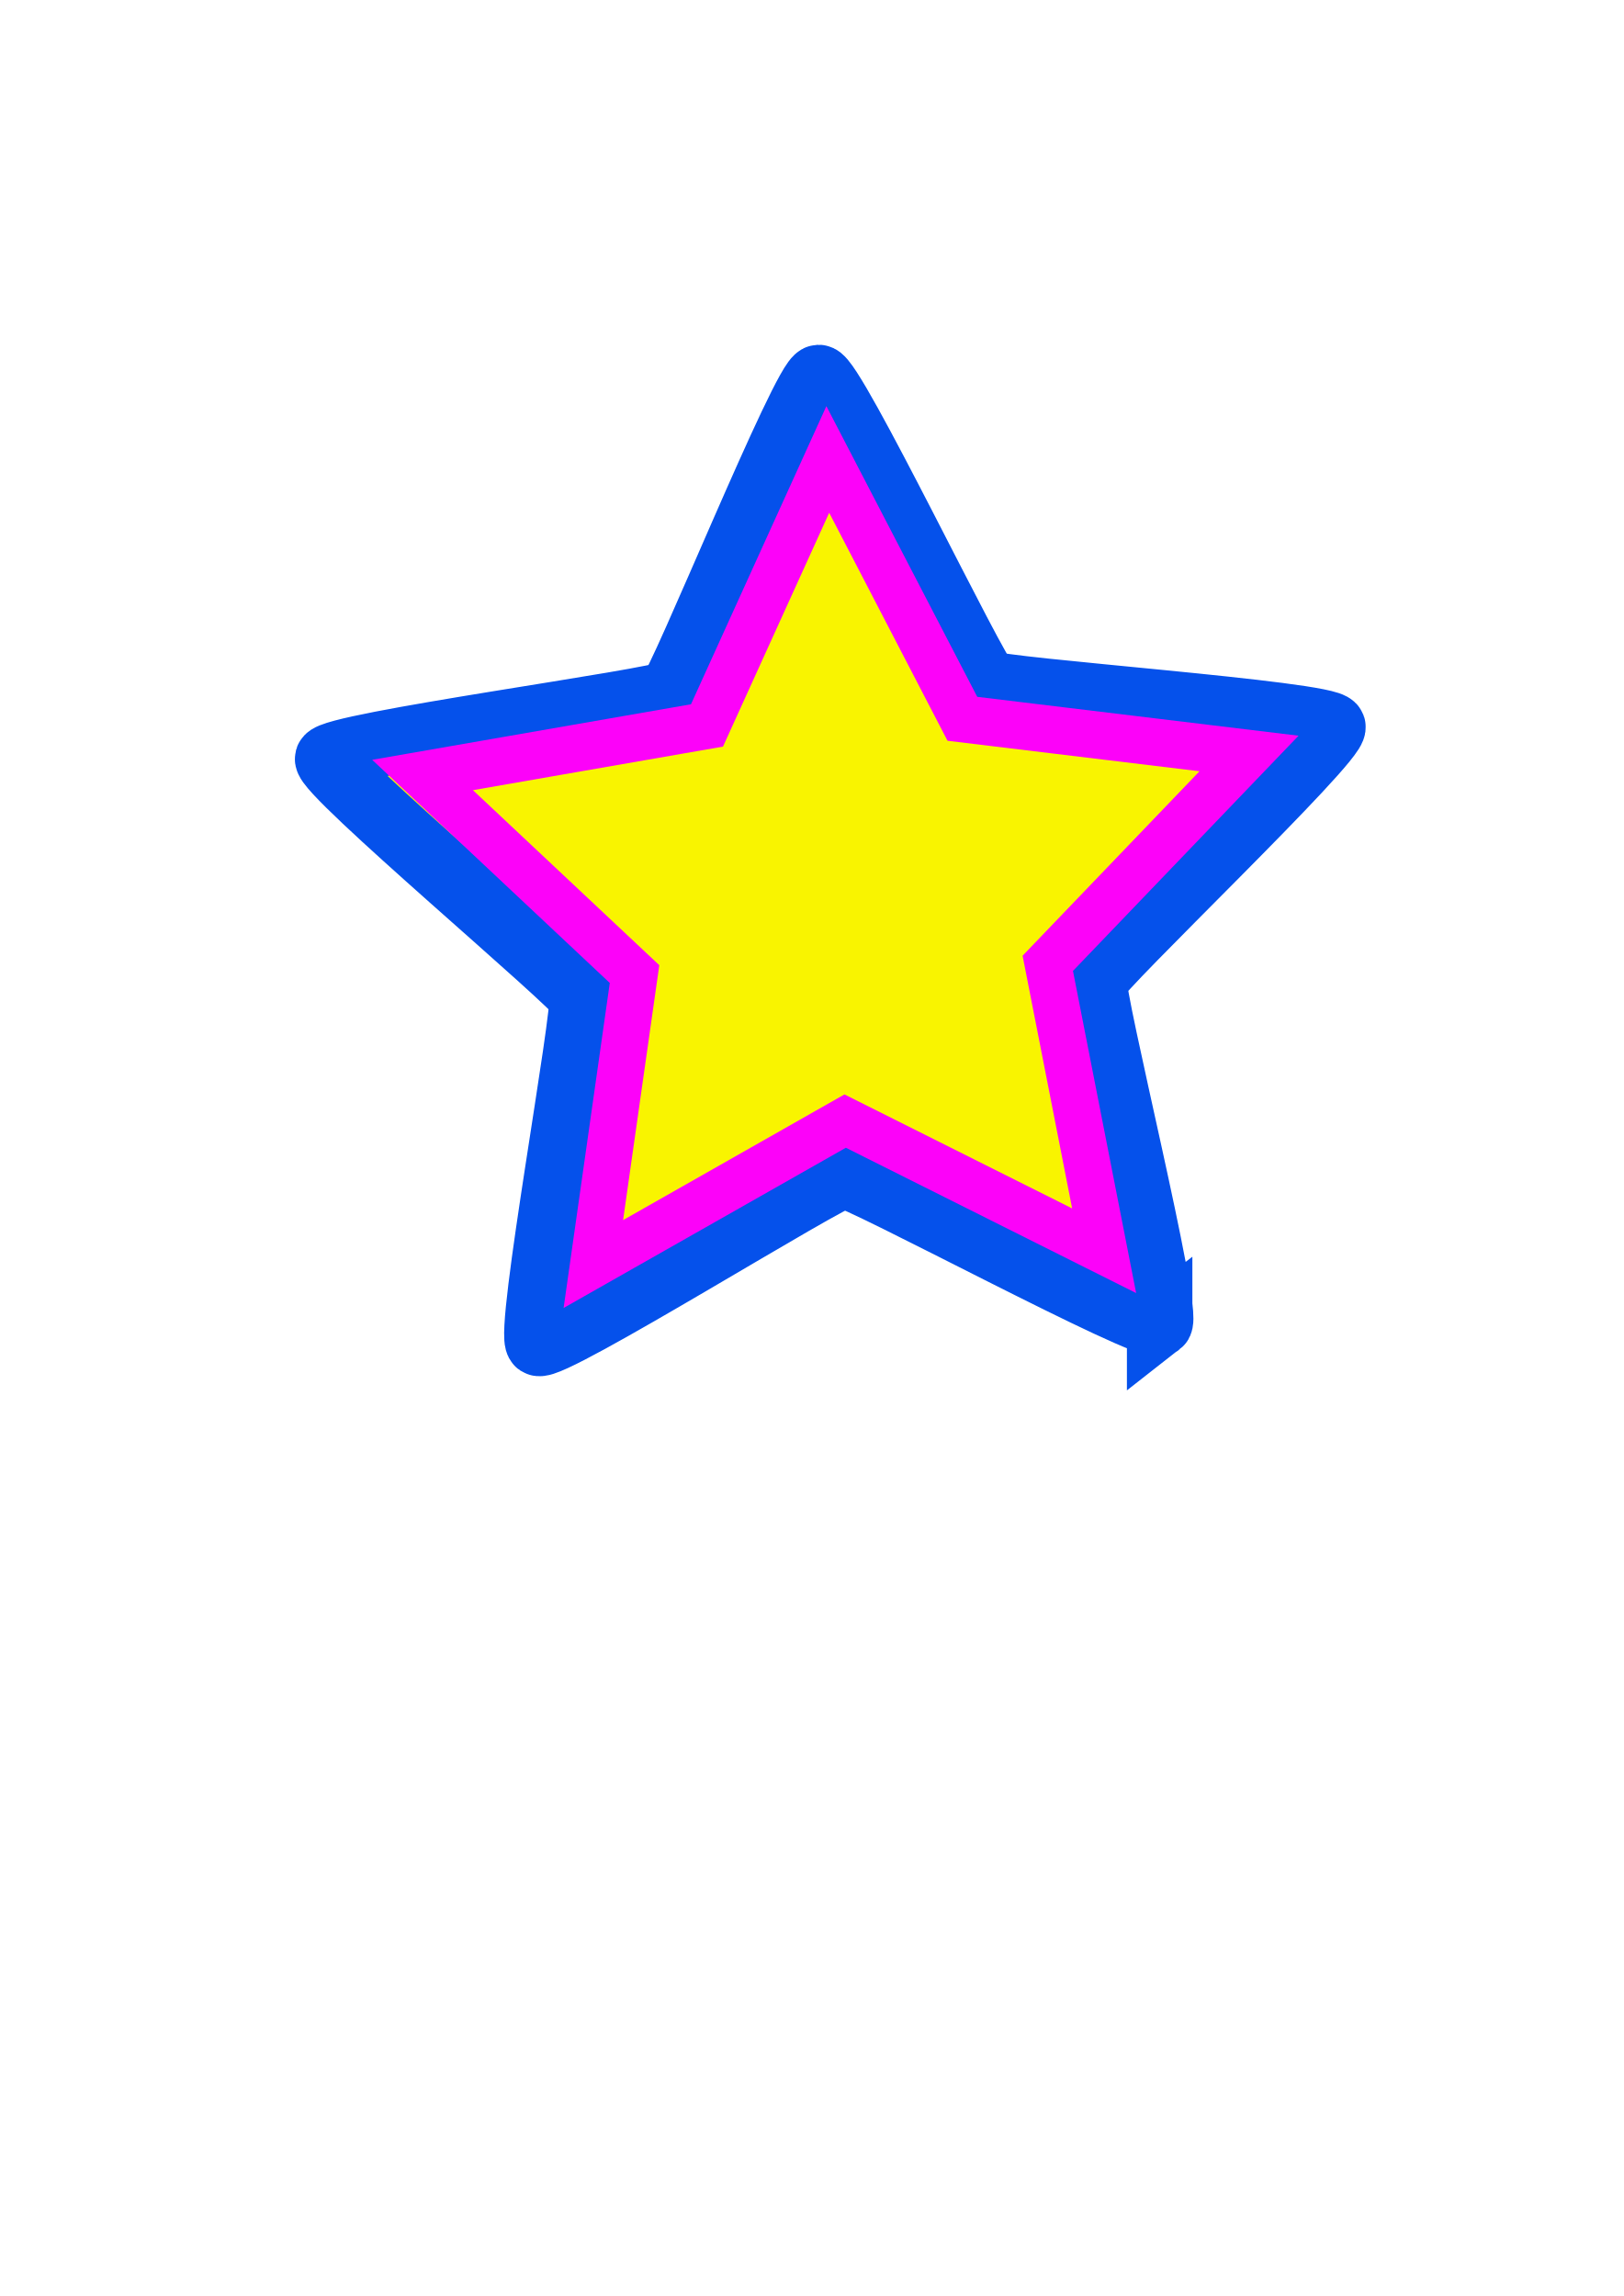
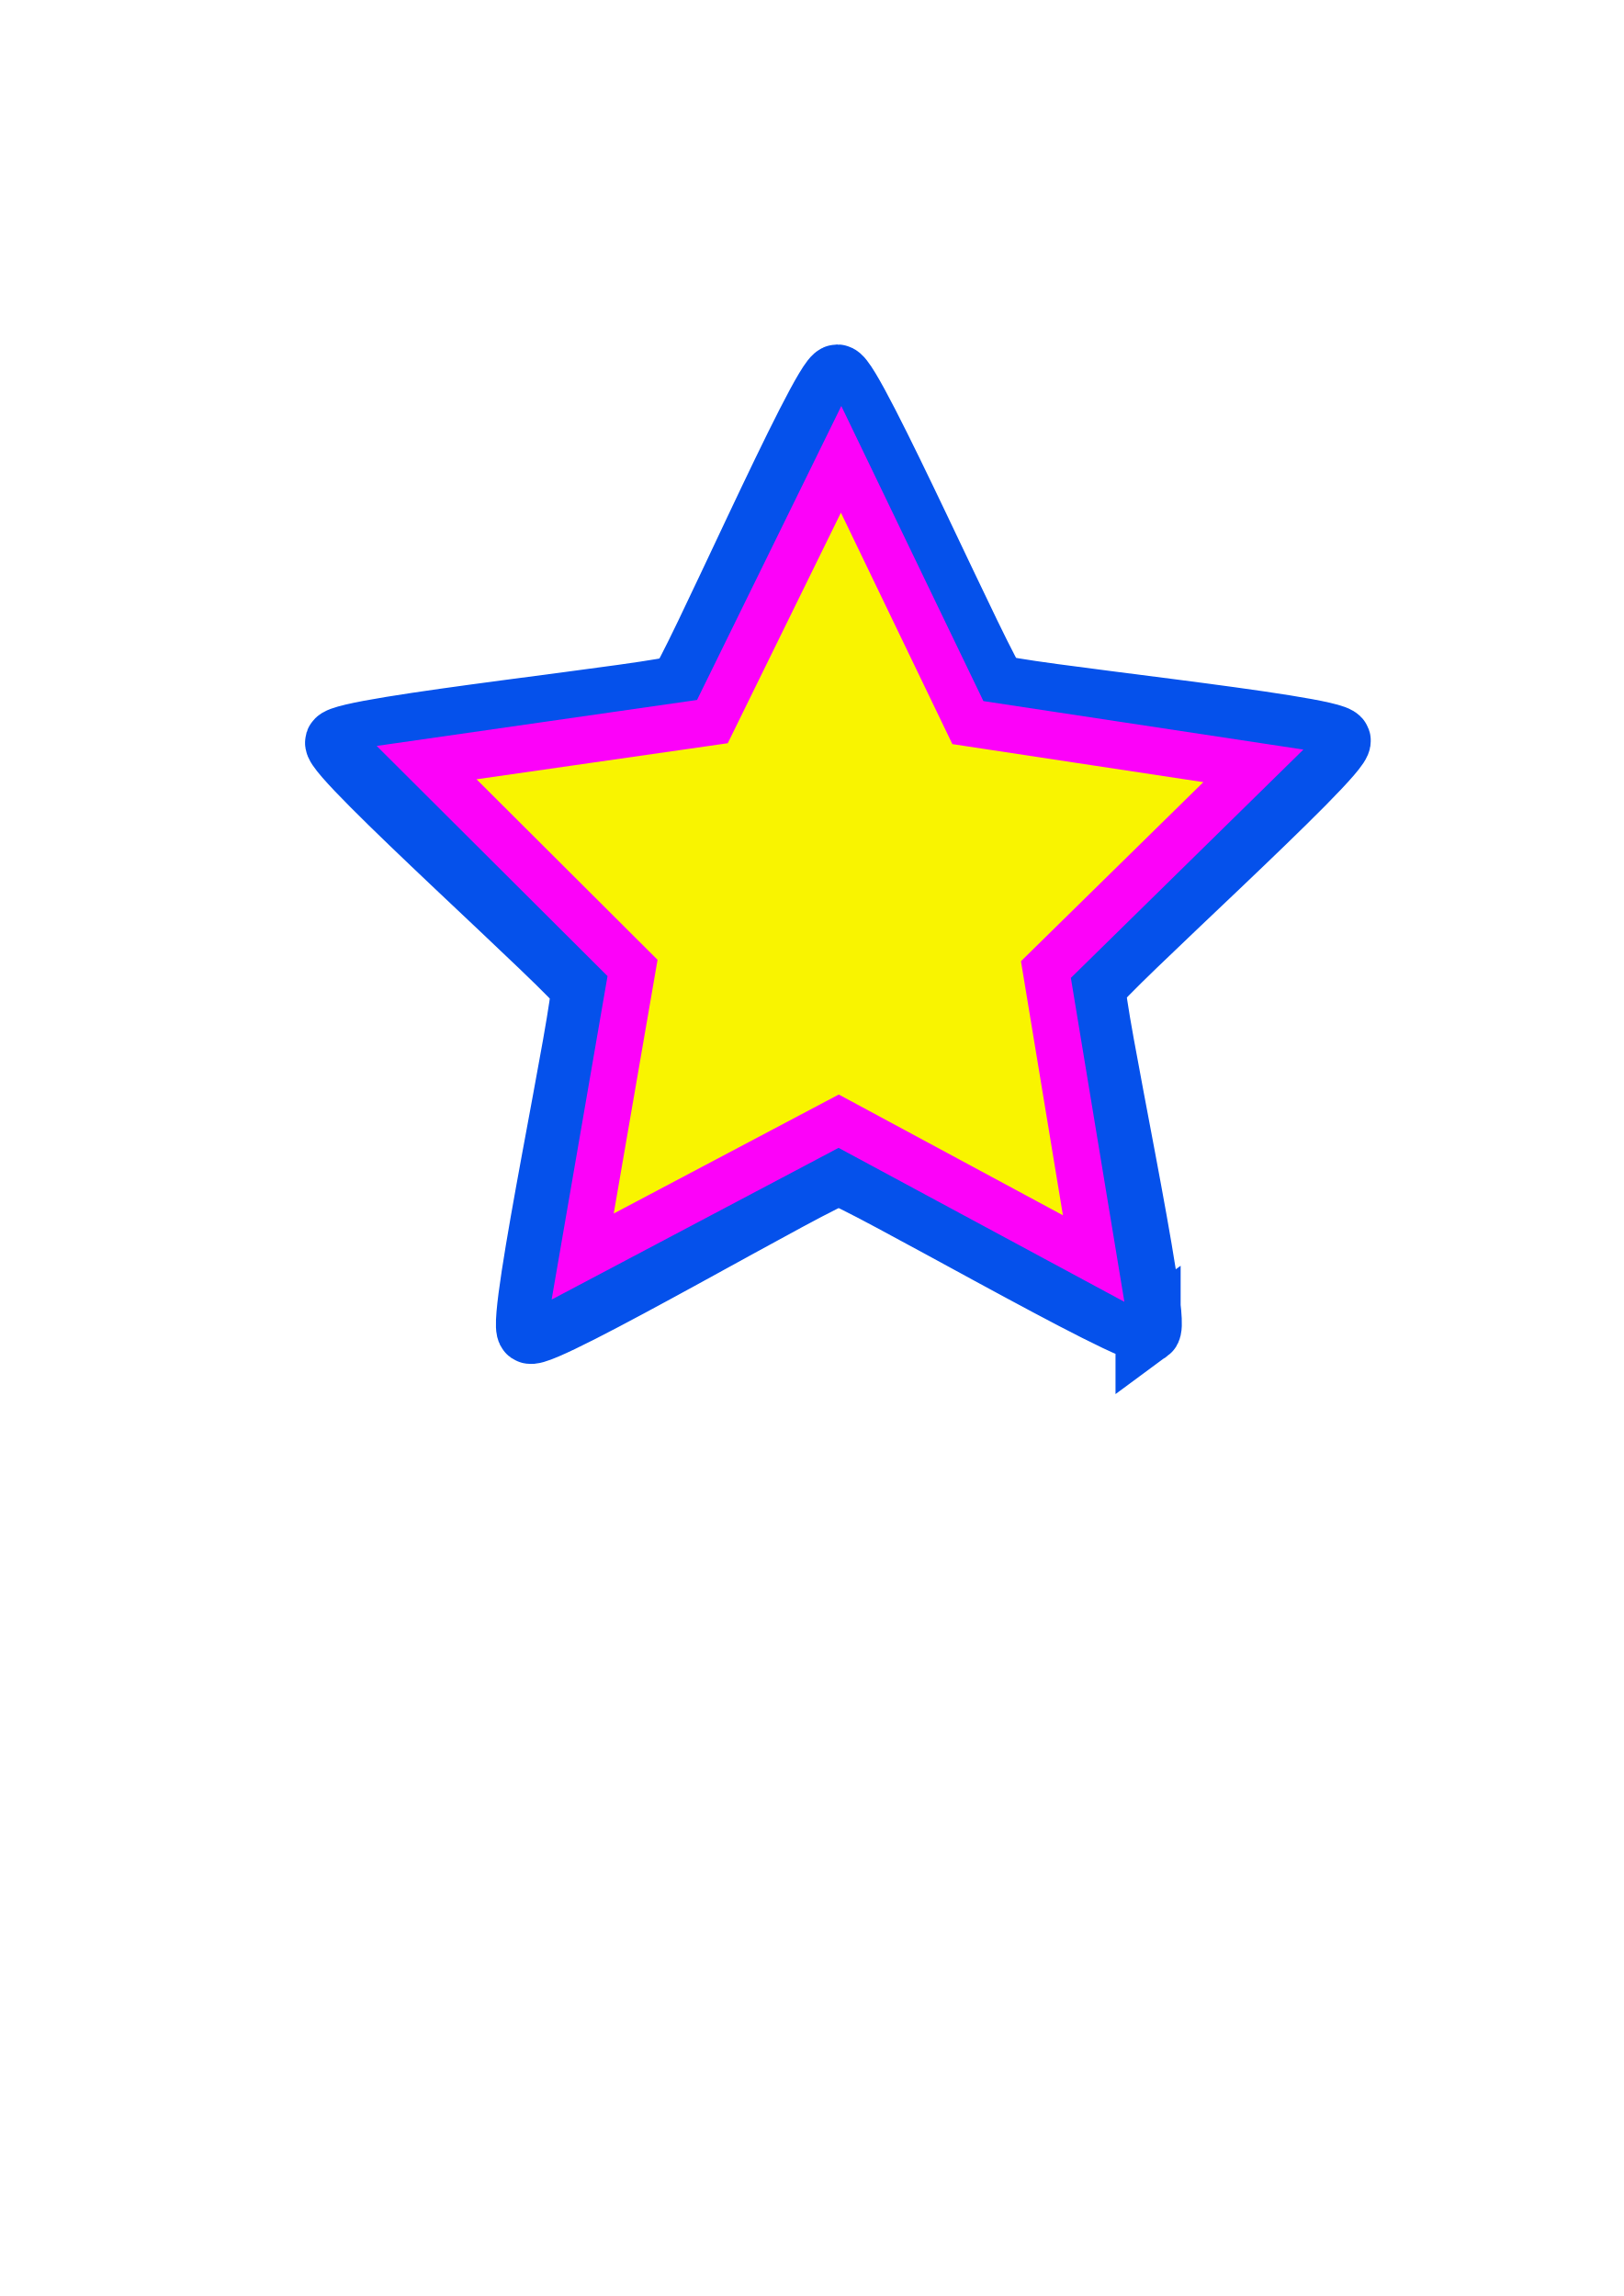
<svg xmlns="http://www.w3.org/2000/svg" width="210mm" height="297mm" viewBox="0 0 744.094 1052.362" id="svg4237" version="1.1">
  <defs id="defs4239" />
  <g id="layer1">
-     <path style="opacity:1;fill:#f9f400;fill-opacity:1;stroke:#0551eb;stroke-width:30;stroke-linecap:round;stroke-miterlimit:4;stroke-dasharray:none;stroke-opacity:1" id="path4787" d="m 531.429,606.648 c -5.05,3.919 -138.267,-68.111 -144.656,-67.908 -6.389,0.203 -134.776,80.525 -140.064,76.934 -5.288,-3.591 22.05,-152.547 19.883,-158.56 -2.167,-6.014 -118.232,-103.296 -116.451,-109.435 1.782,-6.139 151.895,-26.169 156.944,-30.088 5.05,-3.919 61.705,-144.366 68.094,-144.568 6.389,-0.203 71.826,136.374 77.114,139.965 5.288,3.591 156.368,14.073 158.535,20.087 2.167,6.014 -107.504,110.452 -109.285,116.591 -1.782,6.139 34.936,153.064 29.886,156.983 z" />
-     <path style="opacity:1;fill:#f9f400;fill-opacity:1;stroke:#fc02f9;stroke-width:18.159;stroke-linecap:round;stroke-miterlimit:4;stroke-dasharray:none;stroke-opacity:1" id="path4791" d="M 480,552.362 380.146,500.084 280.471,552.704 299.334,441.582 218.488,363.047 330,346.648 l 49.709,-101.158 50.056,100.987 111.568,16.016 -80.576,78.812 z" transform="matrix(1.173207,-0.0284912,0.02926615,1.191182,-73.31294,-71.01587)" />
+     <path style="opacity:1;fill:#f9f400;fill-opacity:1;stroke:#0551eb;stroke-width:30;stroke-linecap:round;stroke-miterlimit:4;stroke-dasharray:none;stroke-opacity:1" id="path4787" d="m 531.429,606.648 c -5.05,3.919 -138.267,-68.111 -144.656,-67.908 -6.389,0.203 -134.776,80.525 -140.064,76.934 -5.288,-3.591 22.05,-152.547 19.883,-158.56 -2.167,-6.014 -118.232,-103.296 -116.451,-109.435 1.782,-6.139 151.895,-26.169 156.944,-30.088 5.05,-3.919 61.705,-144.366 68.094,-144.568 6.389,-0.203 71.826,136.374 77.114,139.965 5.288,3.591 156.368,14.073 158.535,20.087 2.167,6.014 -107.504,110.452 -109.285,116.591 -1.782,6.139 34.936,153.064 29.886,156.983 z" transform="matrix(0.9943486,0.02978733,-0.02984926,0.9964157,15.8099,-10.73877)" />
+     <path style="opacity:1;fill:#f9f400;fill-opacity:1;stroke:#fc02f9;stroke-width:18.159;stroke-linecap:round;stroke-miterlimit:4;stroke-dasharray:none;stroke-opacity:1" id="path4791" d="M 480,552.362 380.146,500.084 280.471,552.704 299.334,441.582 218.488,363.047 330,346.648 l 49.709,-101.158 50.056,100.987 111.568,16.016 -80.576,78.812 z" transform="matrix(1.173534,0.00665116,-0.00641477,1.191524,-58.57128,-84.495)" />
  </g>
</svg>
